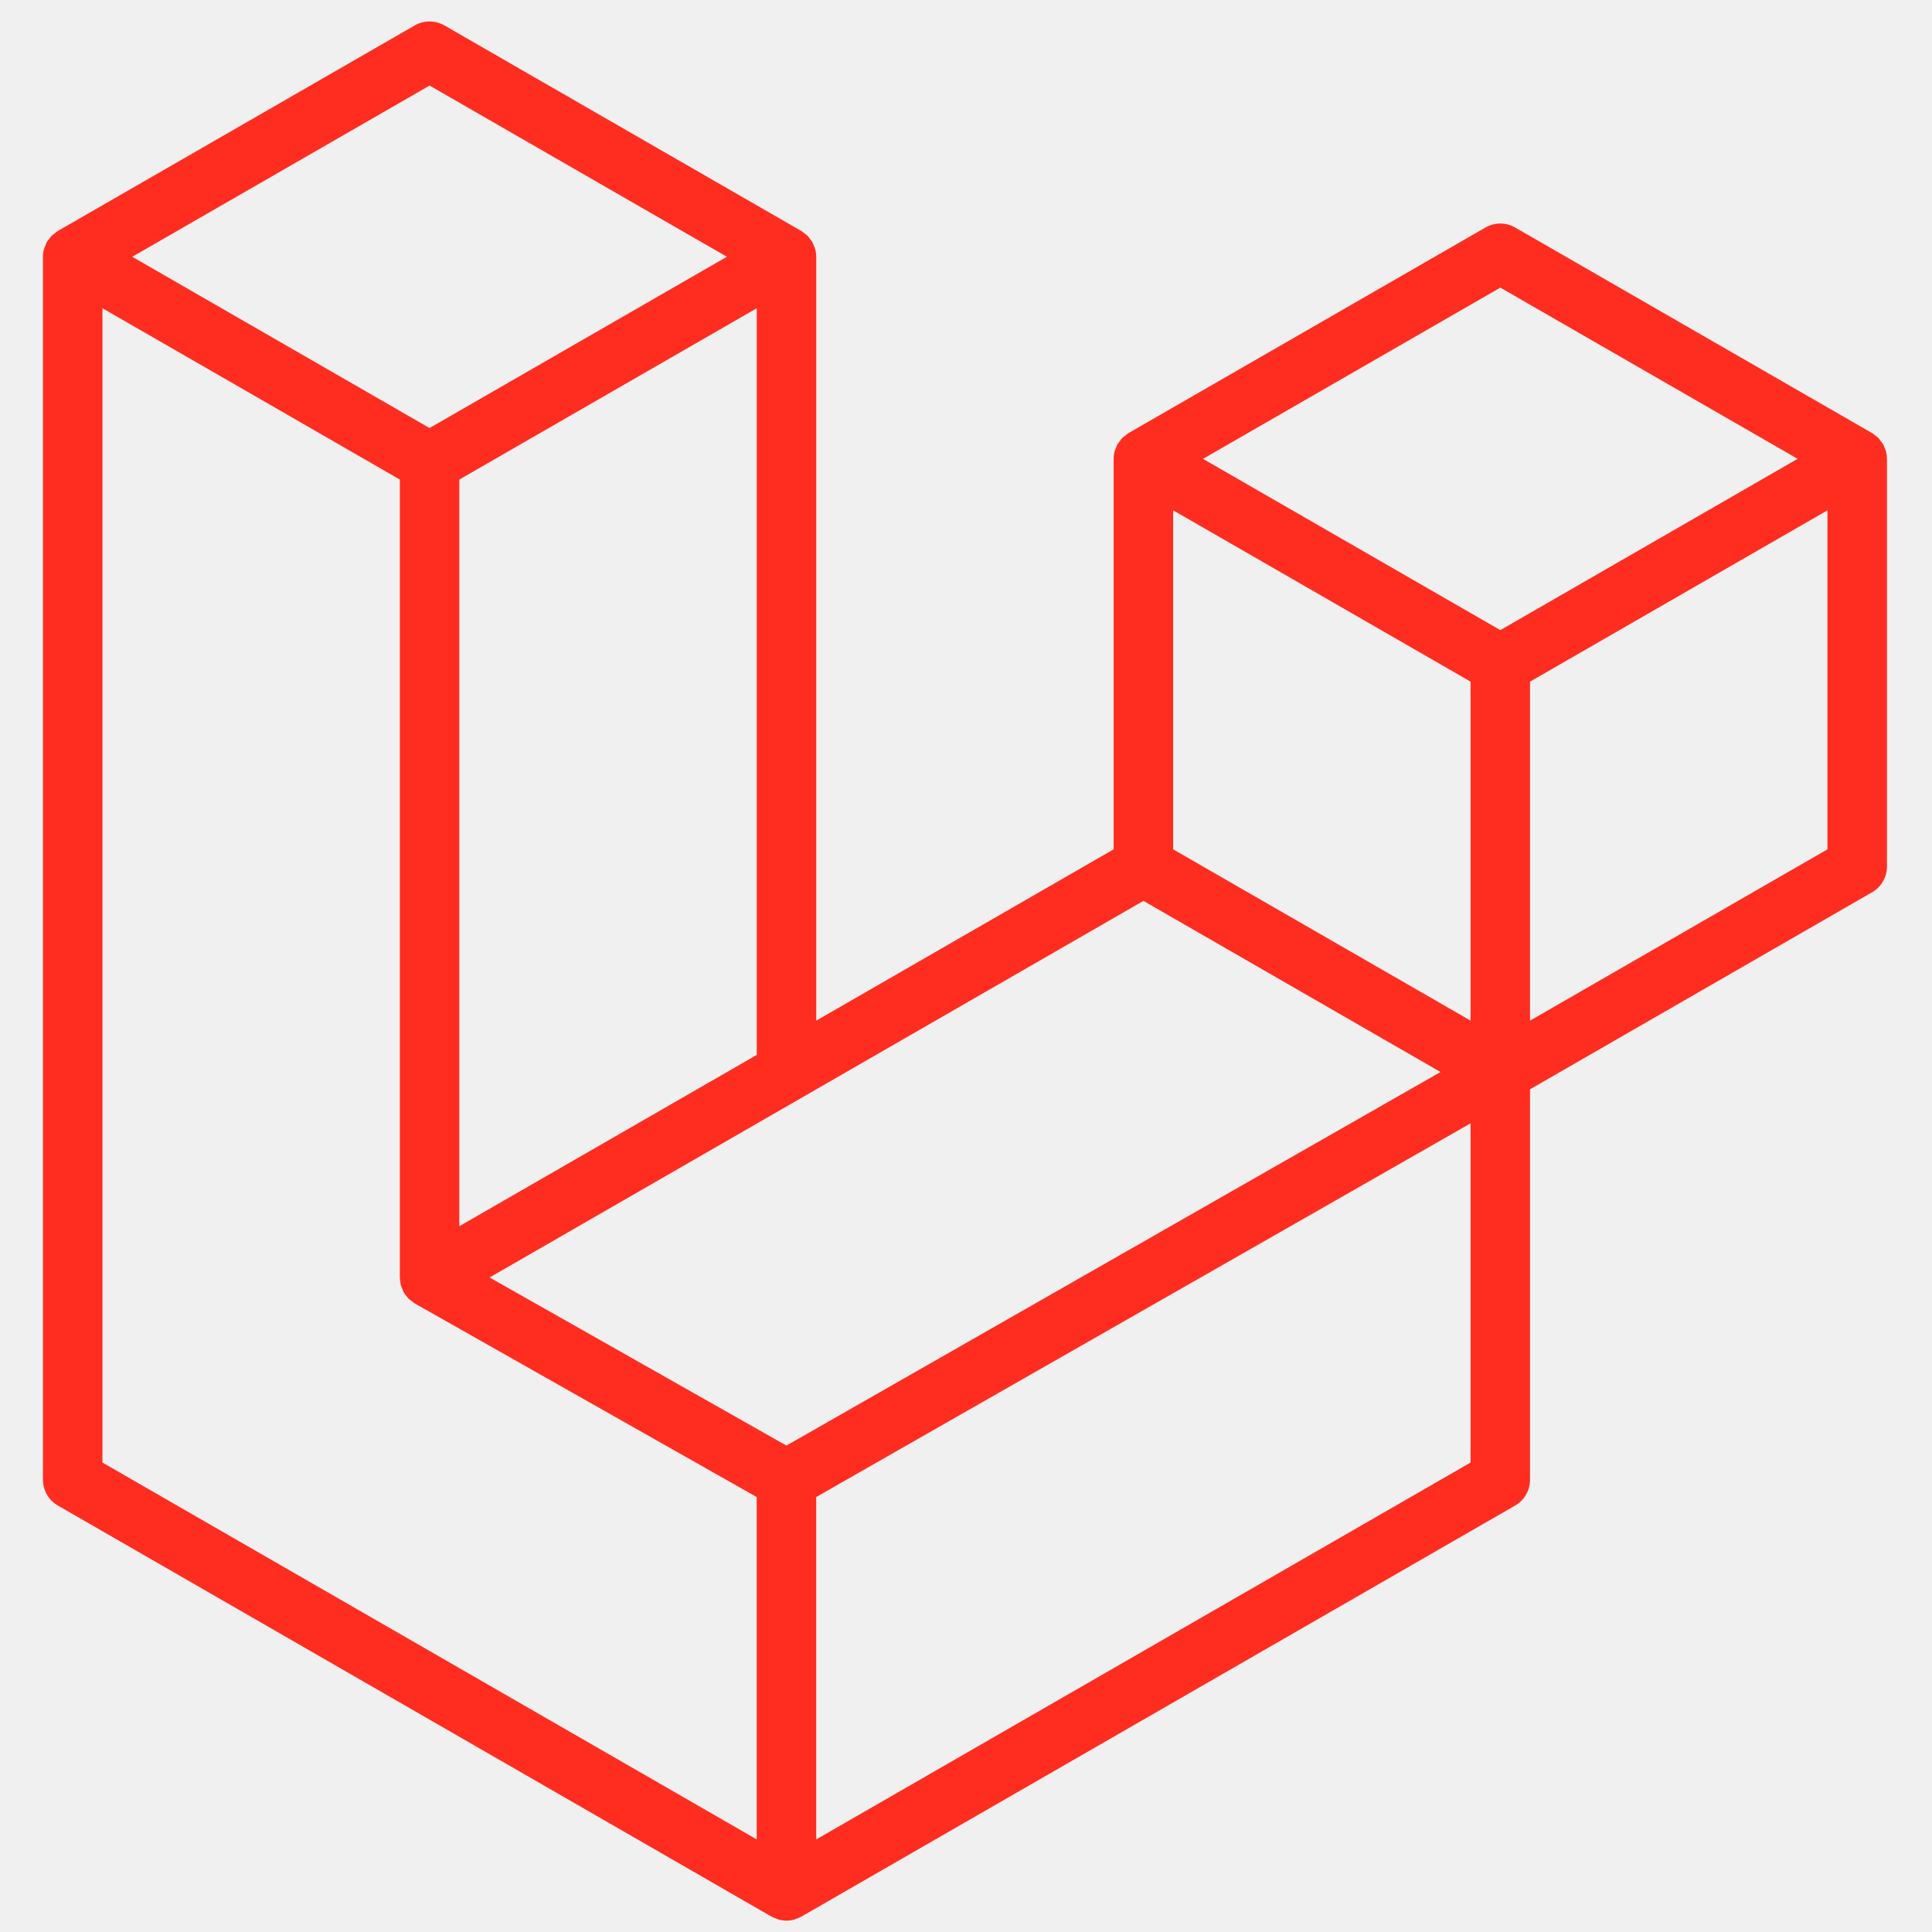
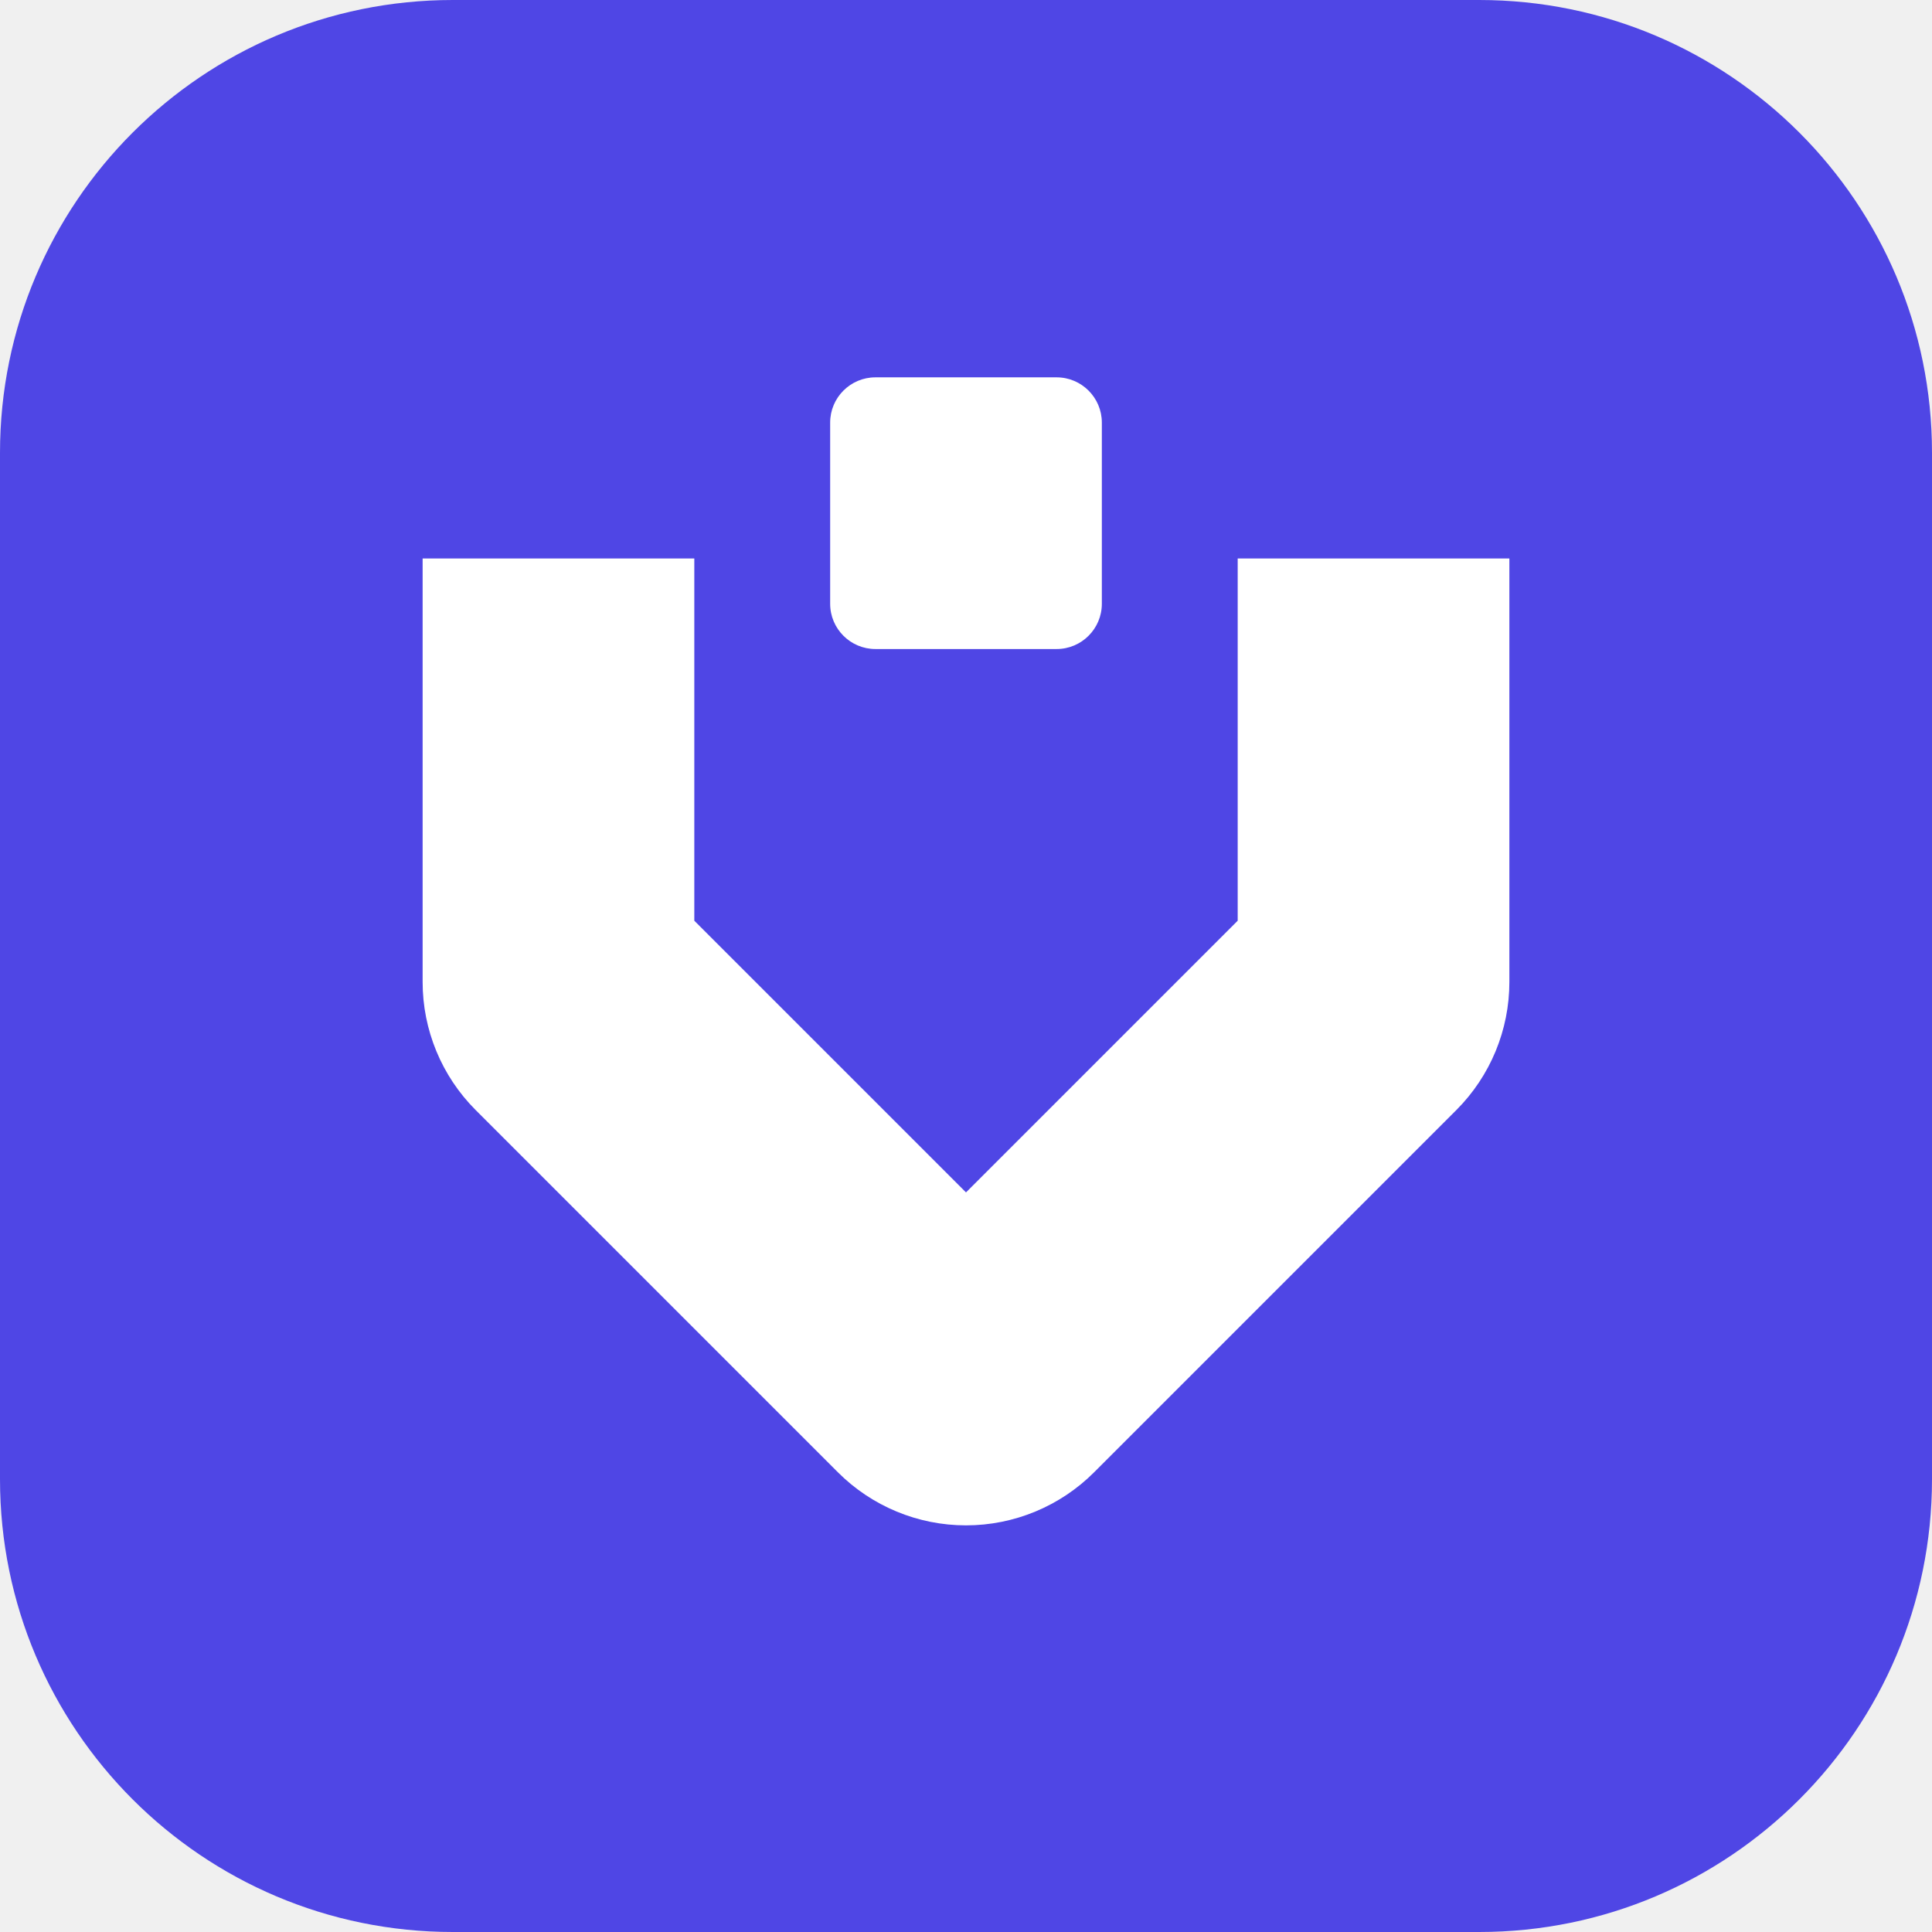
- <svg xmlns="http://www.w3.org/2000/svg" width="166" height="166" viewBox="0 0 166 166" fill="none">
-   <path fill-rule="evenodd" clip-rule="evenodd" d="M162.041 38.759C162.099 38.977 162.129 39.201 162.13 39.426V74.452C162.13 74.902 162.011 75.344 161.786 75.733C161.561 76.122 161.237 76.444 160.847 76.668L131.462 93.594V127.141C131.462 128.054 130.977 128.897 130.186 129.357L68.847 164.683C68.707 164.763 68.554 164.814 68.401 164.868C68.343 164.887 68.289 164.922 68.228 164.938C67.8 165.051 67.349 165.051 66.92 164.938C66.85 164.919 66.786 164.881 66.719 164.855C66.579 164.804 66.432 164.76 66.298 164.683L4.972 129.357C4.583 129.133 4.259 128.81 4.034 128.421C3.808 128.032 3.69 127.591 3.689 127.141L3.689 22.063C3.689 21.834 3.721 21.61 3.779 21.393C3.798 21.32 3.843 21.253 3.868 21.179C3.916 21.045 3.961 20.908 4.031 20.783C4.079 20.7 4.149 20.633 4.206 20.557C4.28 20.454 4.347 20.349 4.433 20.26C4.506 20.186 4.602 20.132 4.685 20.068C4.778 19.992 4.861 19.909 4.966 19.848L35.633 2.185C36.022 1.961 36.462 1.844 36.91 1.844C37.358 1.844 37.798 1.961 38.186 2.185L68.851 19.848H68.857C68.959 19.912 69.045 19.992 69.138 20.065C69.221 20.129 69.313 20.186 69.387 20.257C69.476 20.349 69.54 20.454 69.616 20.557C69.671 20.633 69.744 20.7 69.789 20.783C69.862 20.911 69.904 21.045 69.955 21.179C69.98 21.253 70.025 21.32 70.044 21.396C70.103 21.614 70.133 21.838 70.133 22.063V87.694L95.686 72.974V39.423C95.686 39.2 95.718 38.973 95.775 38.759C95.798 38.683 95.839 38.615 95.865 38.542C95.916 38.408 95.96 38.271 96.031 38.146C96.079 38.063 96.149 37.996 96.203 37.92C96.279 37.818 96.343 37.712 96.433 37.623C96.506 37.549 96.599 37.495 96.681 37.431C96.777 37.355 96.86 37.272 96.962 37.211L127.633 19.548C128.021 19.324 128.461 19.206 128.91 19.206C129.358 19.206 129.798 19.324 130.186 19.548L160.85 37.211C160.959 37.275 161.042 37.355 161.137 37.428C161.217 37.492 161.31 37.549 161.383 37.62C161.473 37.712 161.536 37.818 161.613 37.92C161.67 37.996 161.741 38.063 161.785 38.146C161.859 38.271 161.9 38.408 161.951 38.542C161.98 38.615 162.021 38.683 162.041 38.759ZM157.018 72.974V43.848L146.287 50.028L131.462 58.568V87.694L157.021 72.974H157.018ZM126.354 125.663V96.518L111.771 104.85L70.13 128.626V158.046L126.354 125.663ZM8.801 26.485V125.663L65.018 158.043V128.629L35.649 112L35.64 111.994L35.627 111.988C35.528 111.93 35.445 111.847 35.353 111.777C35.273 111.713 35.18 111.662 35.11 111.592L35.104 111.582C35.021 111.502 34.963 111.403 34.893 111.314C34.829 111.228 34.753 111.154 34.702 111.065L34.699 111.055C34.641 110.96 34.606 110.845 34.565 110.736C34.523 110.64 34.469 110.551 34.443 110.449C34.411 110.328 34.405 110.197 34.392 110.072C34.379 109.976 34.354 109.881 34.354 109.785V109.778V41.205L19.532 32.662L8.801 26.485ZM36.913 7.35L11.364 22.063L36.907 36.777L62.453 22.06L36.907 7.35H36.913ZM50.2 99.174L65.022 90.637V26.485L54.291 32.665L39.466 41.205V105.357L50.2 99.174ZM128.91 24.713L103.363 39.426L128.91 54.14L154.453 39.423L128.91 24.713ZM126.354 58.568L111.529 50.028L100.798 43.848V72.974L115.619 81.511L126.354 87.694V58.568ZM67.571 124.205L105.042 102.803L123.772 92.109L98.245 77.405L68.854 94.334L42.066 109.762L67.571 124.205Z" fill="#FF2D20" />
+ <svg xmlns="http://www.w3.org/2000/svg" width="64" height="64" viewBox="0 0 64 64" fill="none" role="img" aria-label="drophtml.de">
+   <rect width="64" height="64" rx="15" fill="#4F46E5" />
+   <g transform="translate(8 8) scale(.75)" fill="#FFFFFF">
+     <path d="M8 14h12v16l12 12 12-12V14h12v18.7a8 8 0 0 1-2.34 5.66L37.66 54.36a8 8 0 0 1-11.32 0L10.34 38.36A8 8 0 0 1 8 32.7Z" />
+     <rect x="26" y="6" width="12" height="12" rx="2" />
+   </g>
</svg>
